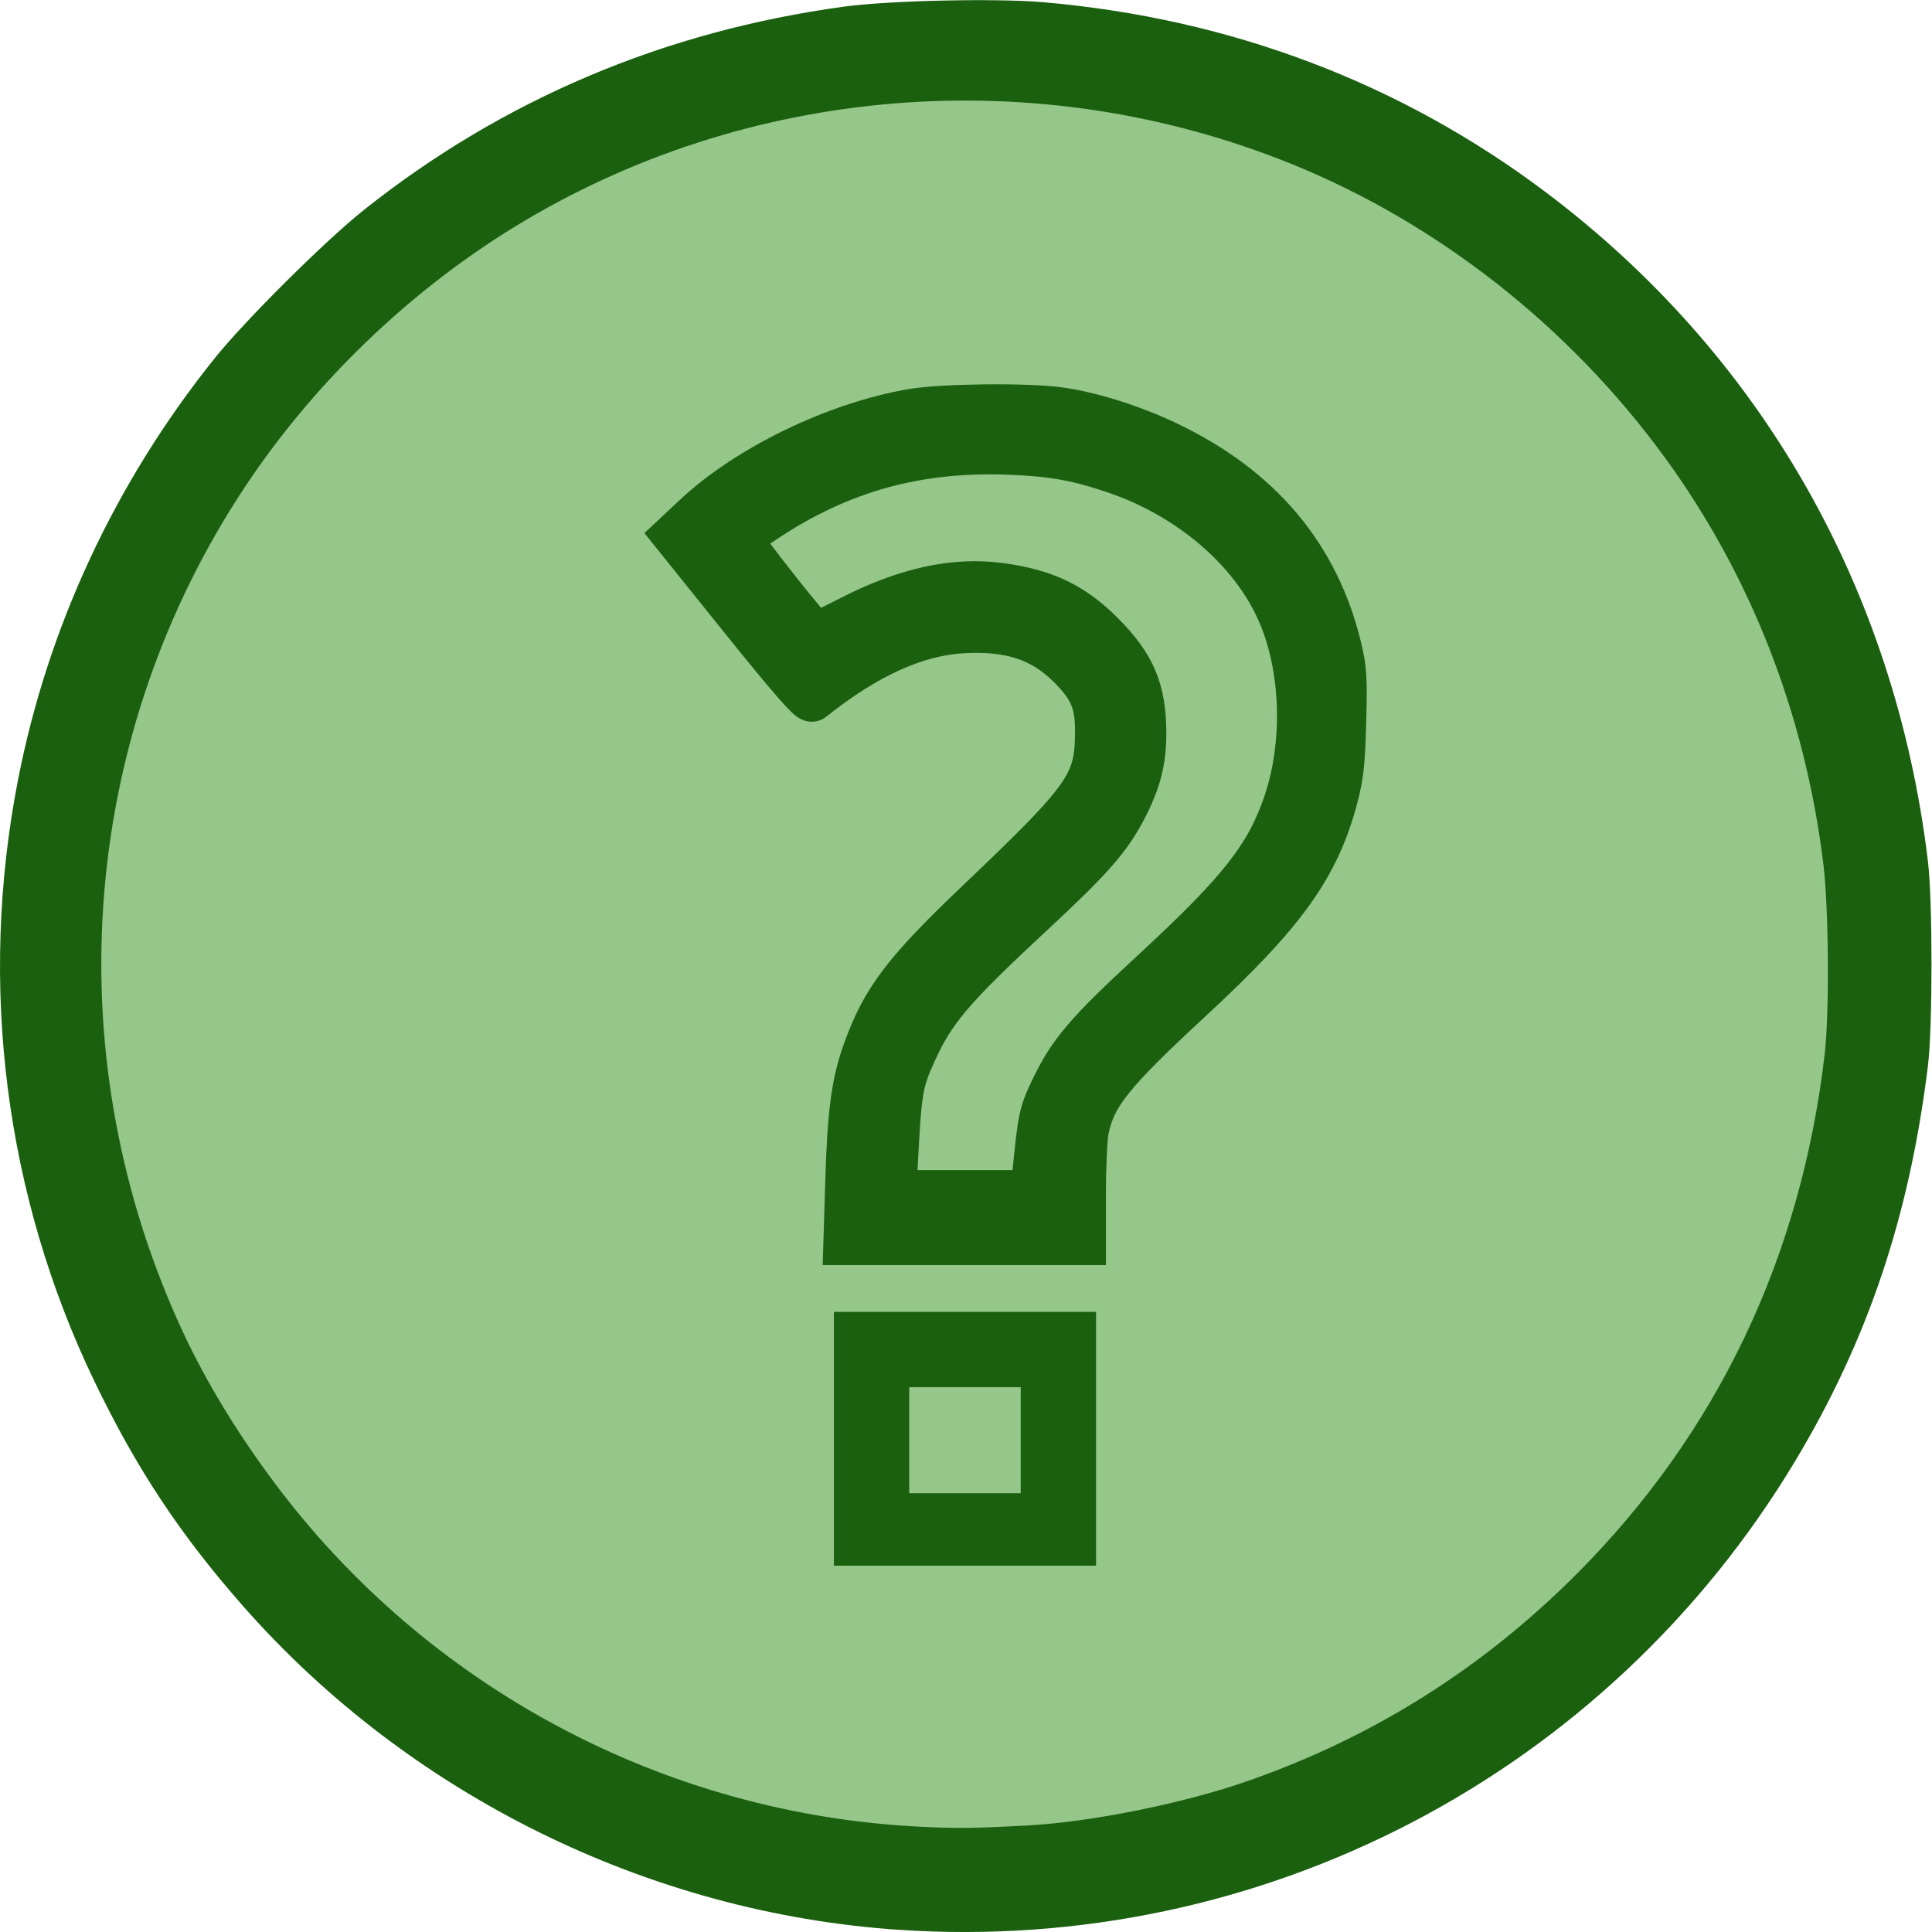
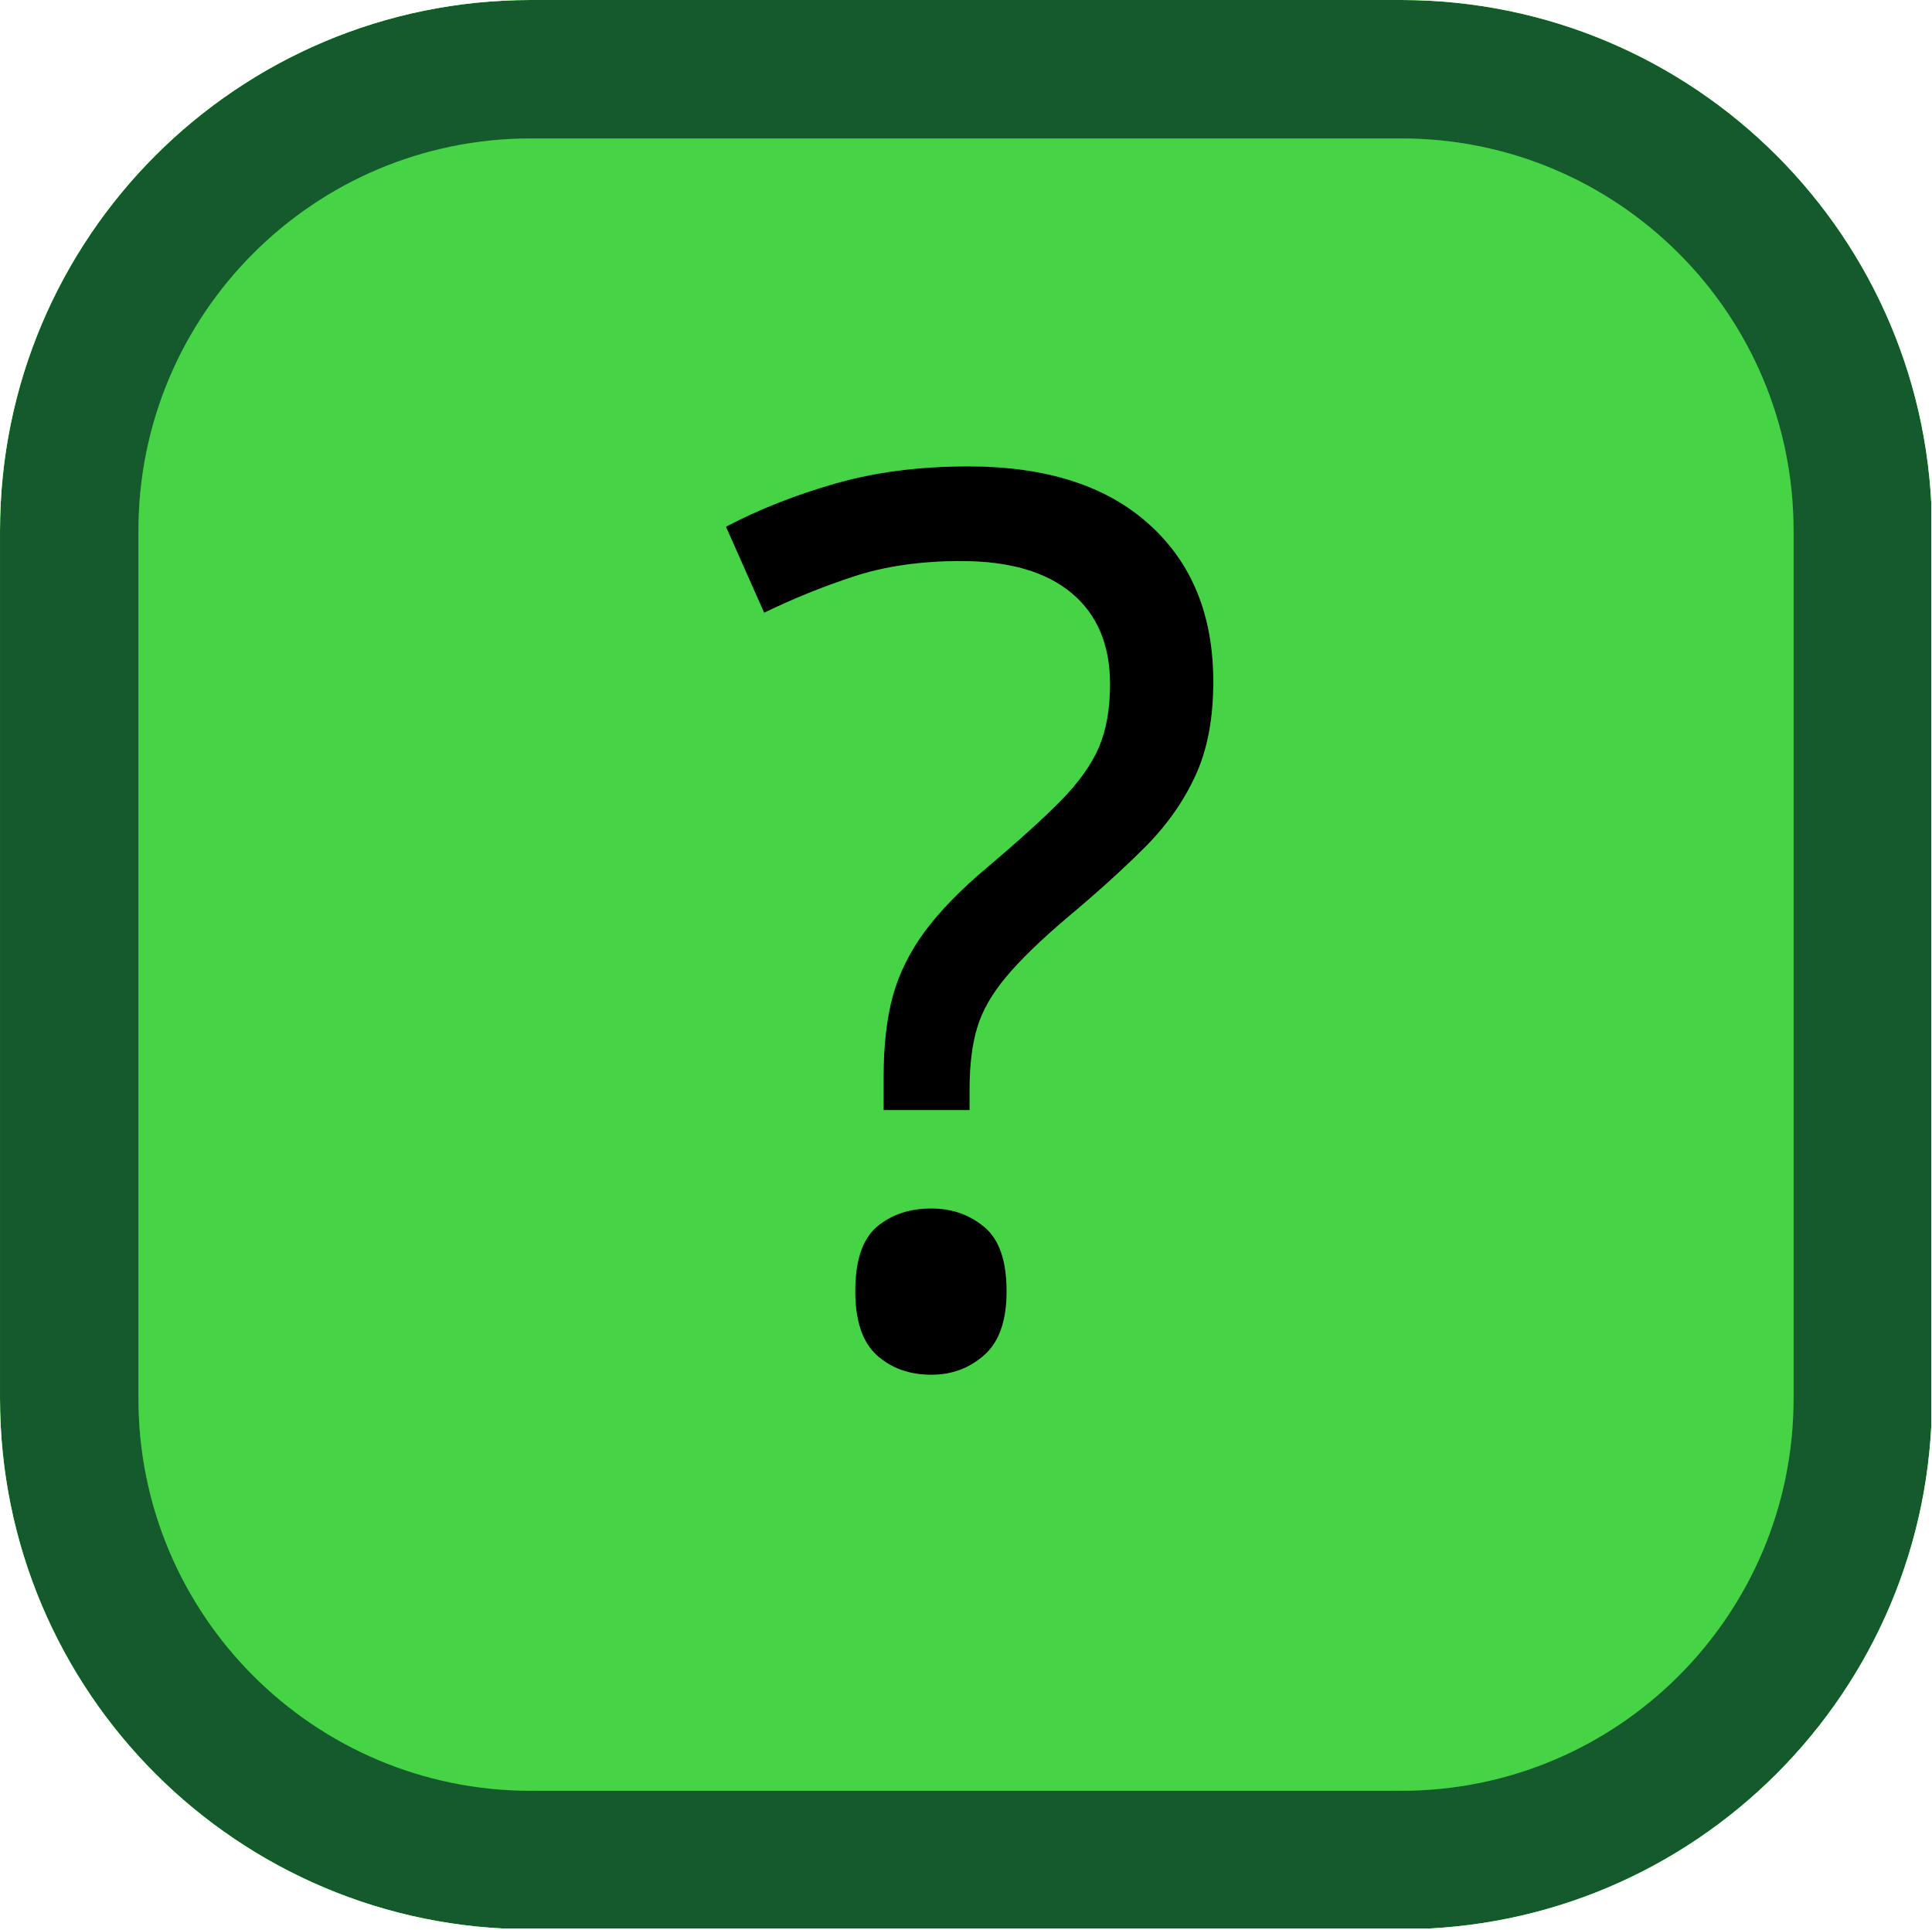
- <svg xmlns="http://www.w3.org/2000/svg" width="126.919" height="126.928" version="1.1" id="svg10">
-   <defs id="defs14">
-     <filter style="color-interpolation-filters:sRGB" id="filter2570" x="-0.055" y="-0.057" width="1.11" height="1.113">
-       <feColorMatrix type="hueRotate" values="222" result="color1" id="feColorMatrix2566" />
-       <feColorMatrix type="saturate" values="0.8" result="color2" id="feColorMatrix2568" />
-     </filter>
-     <filter style="color-interpolation-filters:sRGB" id="filter2576" x="-0.046" y="-0.028" width="1.081" height="1.055">
-       <feColorMatrix type="hueRotate" values="222" result="color1" id="feColorMatrix2572" />
-       <feColorMatrix type="saturate" values="0.8" result="color2" id="feColorMatrix2574" />
-     </filter>
-     <filter style="color-interpolation-filters:sRGB" id="filter2582" x="-0.012" y="-0.012" width="1.024" height="1.024">
-       <feColorMatrix type="hueRotate" values="222" result="color1" id="feColorMatrix2578" />
-       <feColorMatrix type="saturate" values="0.8" result="color2" id="feColorMatrix2580" />
-     </filter>
-     <filter style="color-interpolation-filters:sRGB" id="filter2588" x="0" y="-4.3022235e-09" width="1" height="1">
-       <feColorMatrix type="hueRotate" values="222" result="color1" id="feColorMatrix2584" />
-       <feColorMatrix type="saturate" values="0.8" result="color2" id="feColorMatrix2586" />
-     </filter>
-     <filter style="color-interpolation-filters:sRGB" id="filter2594" x="-5.5399944e-08" y="-5.7708334e-08" width="1" height="1">
-       <feColorMatrix type="hueRotate" values="222" result="color1" id="feColorMatrix2590" />
-       <feColorMatrix type="saturate" values="0.8" result="color2" id="feColorMatrix2592" />
-     </filter>
-     <filter style="color-interpolation-filters:sRGB" id="filter2600" x="-1.3644793e-08" y="-3.5352776e-09" width="1" height="1">
-       <feColorMatrix type="hueRotate" values="222" result="color1" id="feColorMatrix2596" />
-       <feColorMatrix type="saturate" values="0.8" result="color2" id="feColorMatrix2598" />
+ <svg xmlns="http://www.w3.org/2000/svg" width="125.6" height="125.4" version="1.1" id="svg47">
+   <defs id="defs51">
+     <filter style="color-interpolation-filters:sRGB" id="filter604" x="-0.039" y="-0.039" width="1.077" height="1.077">
+       <feComposite in2="SourceGraphic" operator="arithmetic" k1="0" k2="1" result="composite1" id="feComposite590" k3="0" k4="0" />
+       <feColorMatrix in="composite1" values="1" type="saturate" result="colormatrix1" id="feColorMatrix592" />
+       <feFlood flood-opacity="1" flood-color="rgb(55,213,38)" result="flood1" id="feFlood594" />
+       <feBlend in="flood1" in2="colormatrix1" mode="multiply" result="blend1" id="feBlend596" />
+       <feBlend in2="blend1" mode="screen" result="blend2" id="feBlend598" />
+       <feColorMatrix in="blend2" values="1" type="saturate" result="colormatrix2" id="feColorMatrix600" />
+       <feComposite in="colormatrix2" in2="SourceGraphic" operator="in" result="composite2" id="feComposite602" />
    </filter>
  </defs>
-   <path style="fill:#b2b2ff;fill-opacity:1;stroke:#82be6f;stroke-width:0;filter:url(#filter2600)" d="m 58.932,75.35 c 0.103,-3.501 0.411,-4.851 1.633,-7.146 1.123,-2.11 2.767,-4.037 5.701,-6.681 5.566,-5.016 6.826,-6.418 7.977,-8.872 2.453,-5.234 0.545,-10.673 -4.623,-13.18 -1.723,-0.836 -3.421,-1.2 -5.591,-1.199 -2.924,0.002 -5.884,0.875 -8.943,2.64 -0.807,0.466 -1.492,0.82 -1.522,0.787 -0.42,-0.455 -4.843,-6.043 -4.9,-6.19 -0.097,-0.252 2.788,-2.163 4.729,-3.132 1.901,-0.949 4.768,-1.893 7.026,-2.314 2.416,-0.45 7.092,-0.453 9.345,-0.006 7.949,1.578 13.571,6.34 15.114,12.803 0.743,3.112 0.634,6.416 -0.312,9.43 -1.24,3.951 -3.058,6.269 -9.315,11.876 -3.438,3.081 -5.069,4.983 -6.069,7.077 -0.866,1.815 -1.051,2.6 -1.204,5.114 l -0.122,2.016 h -4.506 -4.506 z" id="path1143" />
-   <path style="fill:#b2b2ff;fill-opacity:1;stroke:#82be6f;stroke-width:0;filter:url(#filter2594)" d="m 58.885,94.619 v -4.332 h 4.513 4.513 v 4.332 4.332 h -4.513 -4.513 z" id="path1145" />
-   <path style="fill:#b2b2ff;fill-opacity:1;stroke:#82be6f;stroke-width:0;filter:url(#filter2588)" d="m 59.968,121.324 c -7.482,-0.454 -14.727,-2.313 -21.412,-5.494 C 22.101,108 10.131,92.783 6.536,75.122 4.419,64.719 5.095,54.272 8.527,44.366 16.629,20.982 38.633,5.289 63.342,5.271 c 15.587,-0.011 30.238,6.101 41.301,17.23 17.408,17.512 21.803,44.164 10.932,66.292 -3.139,6.389 -6.752,11.351 -11.869,16.295 -10.187,9.845 -22.846,15.378 -37.151,16.238 -3.318,0.199 -3.258,0.199 -6.588,-0.002 z m 11.191,-26.795 v -7.491 h -7.762 -7.762 v 7.491 7.491 h 7.762 7.762 z m 0,-16.117 c 0,-3.514 0.192,-4.671 1.028,-6.208 0.793,-1.458 2.385,-3.184 5.414,-5.873 6.553,-5.818 9.017,-9.193 10.277,-14.079 0.567,-2.196 0.771,-6.074 0.441,-8.367 -1.199,-8.333 -7.722,-14.646 -17.363,-16.805 -1.665,-0.373 -2.327,-0.419 -5.935,-0.412 -3.499,0.006 -4.315,0.062 -5.893,0.406 -5.153,1.122 -10.25,3.68 -13.567,6.809 l -1.343,1.266 4.464,5.549 4.464,5.549 0.838,-0.692 c 1.938,-1.599 4.419,-2.957 6.705,-3.669 1.918,-0.598 4.808,-0.598 6.544,-10e-4 2.244,0.772 4.012,2.459 4.662,4.451 0.353,1.081 0.269,3.071 -0.18,4.261 -0.809,2.145 -2.008,3.53 -6.774,7.829 -5.202,4.691 -7.193,7.371 -8.453,11.376 -0.634,2.014 -0.851,4.12 -0.851,8.258 l -5.1e-4,3.565 h 7.762 7.762 z" id="path1147" />
-   <path style="fill:#3f44b2;fill-opacity:1;stroke:#3f44b2;stroke-width:3;stroke-dasharray:none;stroke-opacity:1;filter:url(#filter2582)" d="m 59.121,125.285 c -16.016,-1.084 -31.372,-8.663 -42,-20.73 -4.073,-4.624 -6.864,-8.842 -9.563,-14.448 -5.742,-11.929 -7.461,-25.459 -4.903,-38.579 1.914,-9.814 6.222,-19.061 12.587,-27.014 1.935,-2.418 7.137,-7.59 9.613,-9.559 8.895,-7.071 19.254,-11.456 30.781,-13.031 2.881,-0.394 9.788,-0.545 12.816,-0.281 11.971,1.044 22.854,5.157 32.167,12.158 13.831,10.398 22.425,25.421 24.547,42.913 0.305,2.514 0.305,10.721 9e-4,13.177 -1.2,9.673 -3.871,17.608 -8.536,25.361 -12.073,20.065 -34.184,31.613 -57.509,30.034 z m 8.518,-3.862 c 4.312,-0.235 10.507,-1.488 14.847,-3.004 8.445,-2.95 15.807,-7.586 22.16,-13.954 9.462,-9.485 15.124,-21.345 16.721,-35.026 0.332,-2.842 0.281,-9.888 -0.092,-12.906 -1.249,-10.092 -4.898,-19.423 -10.711,-27.392 -6.413,-8.791 -15.289,-15.766 -25.144,-19.757 -17.159,-6.949 -36.753,-5.36 -52.419,4.253 -7.118,4.367 -13.493,10.51 -18.107,17.445 -11.086,16.663 -12.823,37.82 -4.617,56.227 1.653,3.708 3.823,7.352 6.557,11.011 10.319,13.809 26.301,22.328 43.495,23.186 2.565,0.128 3.671,0.115 7.31,-0.083 z" id="path1360" />
-   <path style="fill:#3f44b2;fill-opacity:1;stroke:#3f44b2;stroke-width:3;stroke-dasharray:none;stroke-opacity:1;filter:url(#filter2576)" d="m 55.718,77.607 c 0.137,-4.559 0.403,-6.518 1.172,-8.624 1.221,-3.347 2.589,-5.142 7.421,-9.742 7.163,-6.818 7.794,-7.715 7.815,-11.101 0.013,-2.008 -0.387,-2.958 -1.863,-4.424 -1.791,-1.779 -3.906,-2.473 -7.014,-2.298 -3.079,0.173 -6.351,1.658 -9.898,4.494 -0.144,0.115 -1.553,-1.509 -4.591,-5.289 l -4.384,-5.455 1.313,-1.23 c 3.463,-3.244 9.254,-6.045 14.264,-6.898 1.995,-0.34 7.53,-0.396 9.674,-0.098 2.068,0.288 4.803,1.154 7.082,2.245 6.068,2.903 9.819,7.369 11.26,13.41 0.33,1.383 0.365,1.962 0.288,4.821 -0.072,2.701 -0.163,3.539 -0.54,4.966 -1.194,4.532 -3.38,7.585 -9.463,13.212 -5.26,4.866 -6.42,6.311 -6.897,8.591 -0.11,0.526 -0.2,2.415 -0.2,4.197 v 3.24 h -7.781 -7.781 z m 12.267,-0.271 c 0.379,-3.887 0.436,-4.168 1.153,-5.676 1.201,-2.525 2.234,-3.736 6.721,-7.88 5.624,-5.193 7.436,-7.496 8.619,-10.957 1.361,-3.98 1.196,-9.002 -0.414,-12.644 -1.817,-4.109 -5.936,-7.617 -10.892,-9.278 -2.462,-0.825 -4.045,-1.103 -6.887,-1.212 -5.982,-0.229 -10.986,1.144 -15.896,4.361 -0.987,0.646 -1.794,1.266 -1.794,1.376 0,0.284 4.743,6.29 4.974,6.299 0.105,0.004 1.12,-0.473 2.256,-1.059 3.641,-1.879 6.846,-2.59 9.864,-2.188 2.95,0.393 4.812,1.286 6.737,3.234 2.018,2.042 2.69,3.645 2.699,6.436 0.006,1.814 -0.343,3.175 -1.269,4.954 -1.029,1.978 -2.184,3.292 -6.056,6.887 -5.256,4.881 -6.499,6.337 -7.741,9.068 -0.93,2.045 -1.009,2.508 -1.263,7.468 l -0.095,1.85 h 4.591 4.591 z" id="path1416" />
-   <path style="fill:#3f44b2;fill-opacity:1;stroke:#3f44b2;stroke-width:1.7;stroke-dasharray:none;stroke-opacity:1;filter:url(#filter2570)" d="m 55.635,94.529 v -7.491 h 7.762 7.762 v 7.491 7.491 h -7.762 -7.762 z m 12.274,0.09 v -4.332 h -4.513 -4.513 v 4.332 4.332 h 4.513 4.513 z" id="path1418" />
+   <g id="g45" style="filter:url(#filter604)" transform="translate(-0.6595603,-0.7641603)">
+     <rect stroke="#303c9b" rx="30" id="svg_1" height="116.4" width="116.6" y="5.264" x="5.16" stroke-width="9" fill="#b2b2ff" />
+     <text xml:space="preserve" text-anchor="start" font-family="Kreon" font-size="80px" id="svg_2" y="89" x="46.899" stroke-width="0" stroke="#303c9b" fill="#000000">?</text>
+   </g>
</svg>
